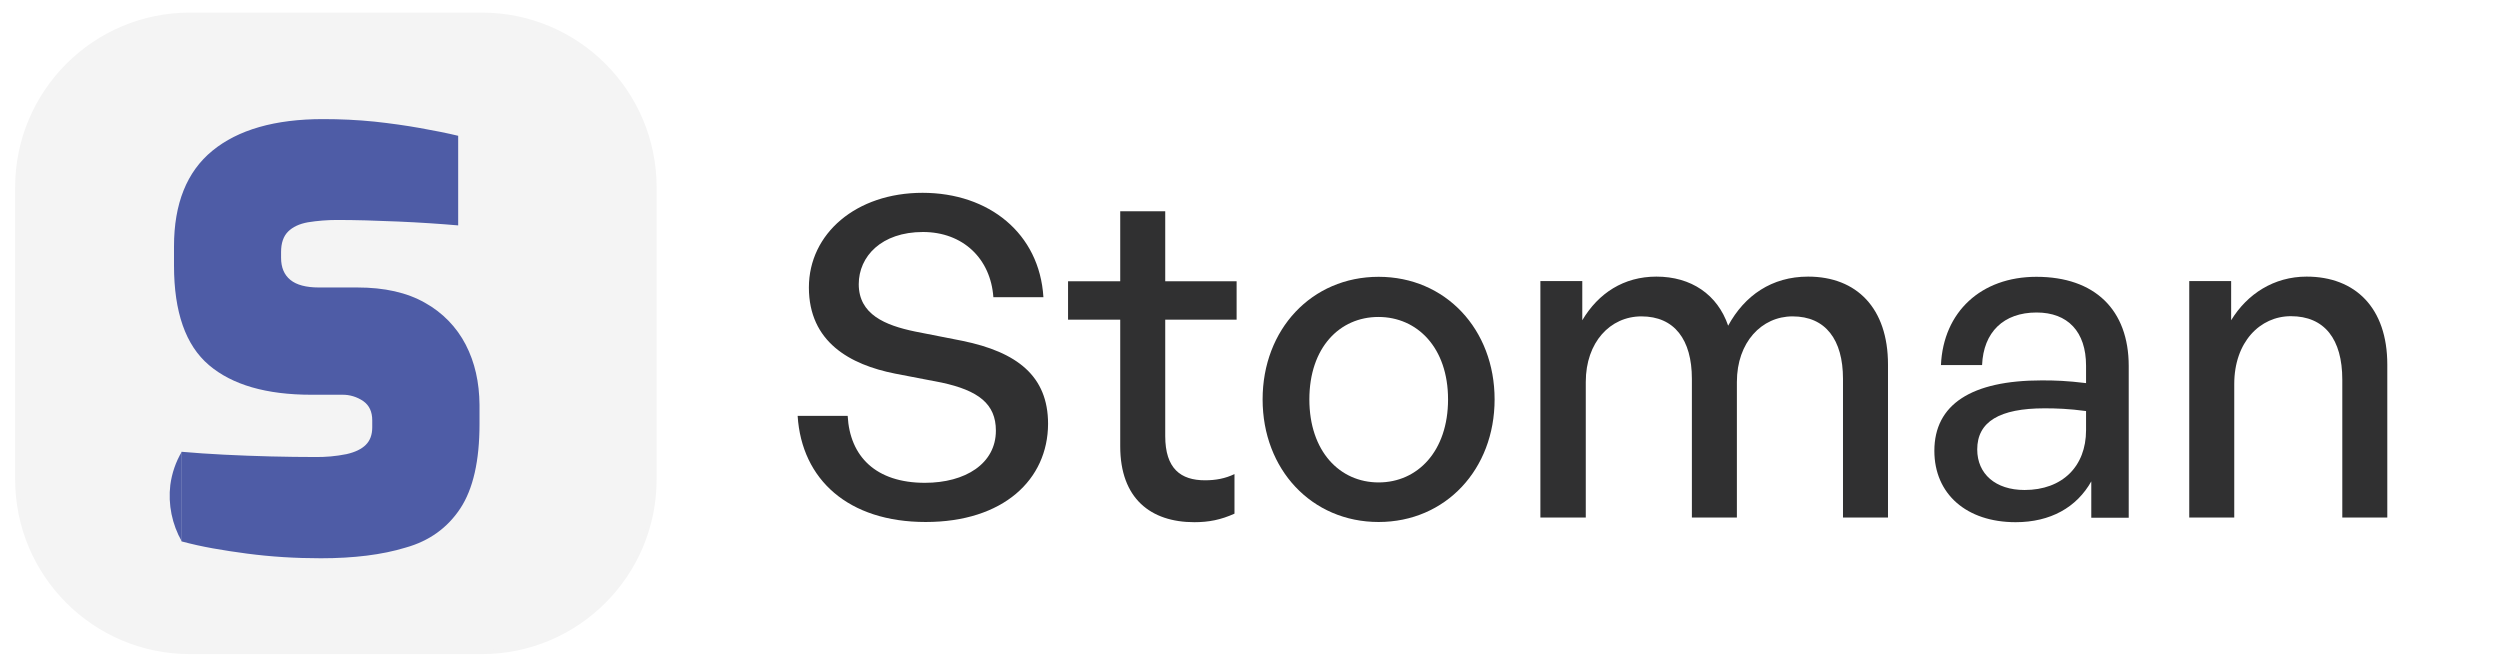
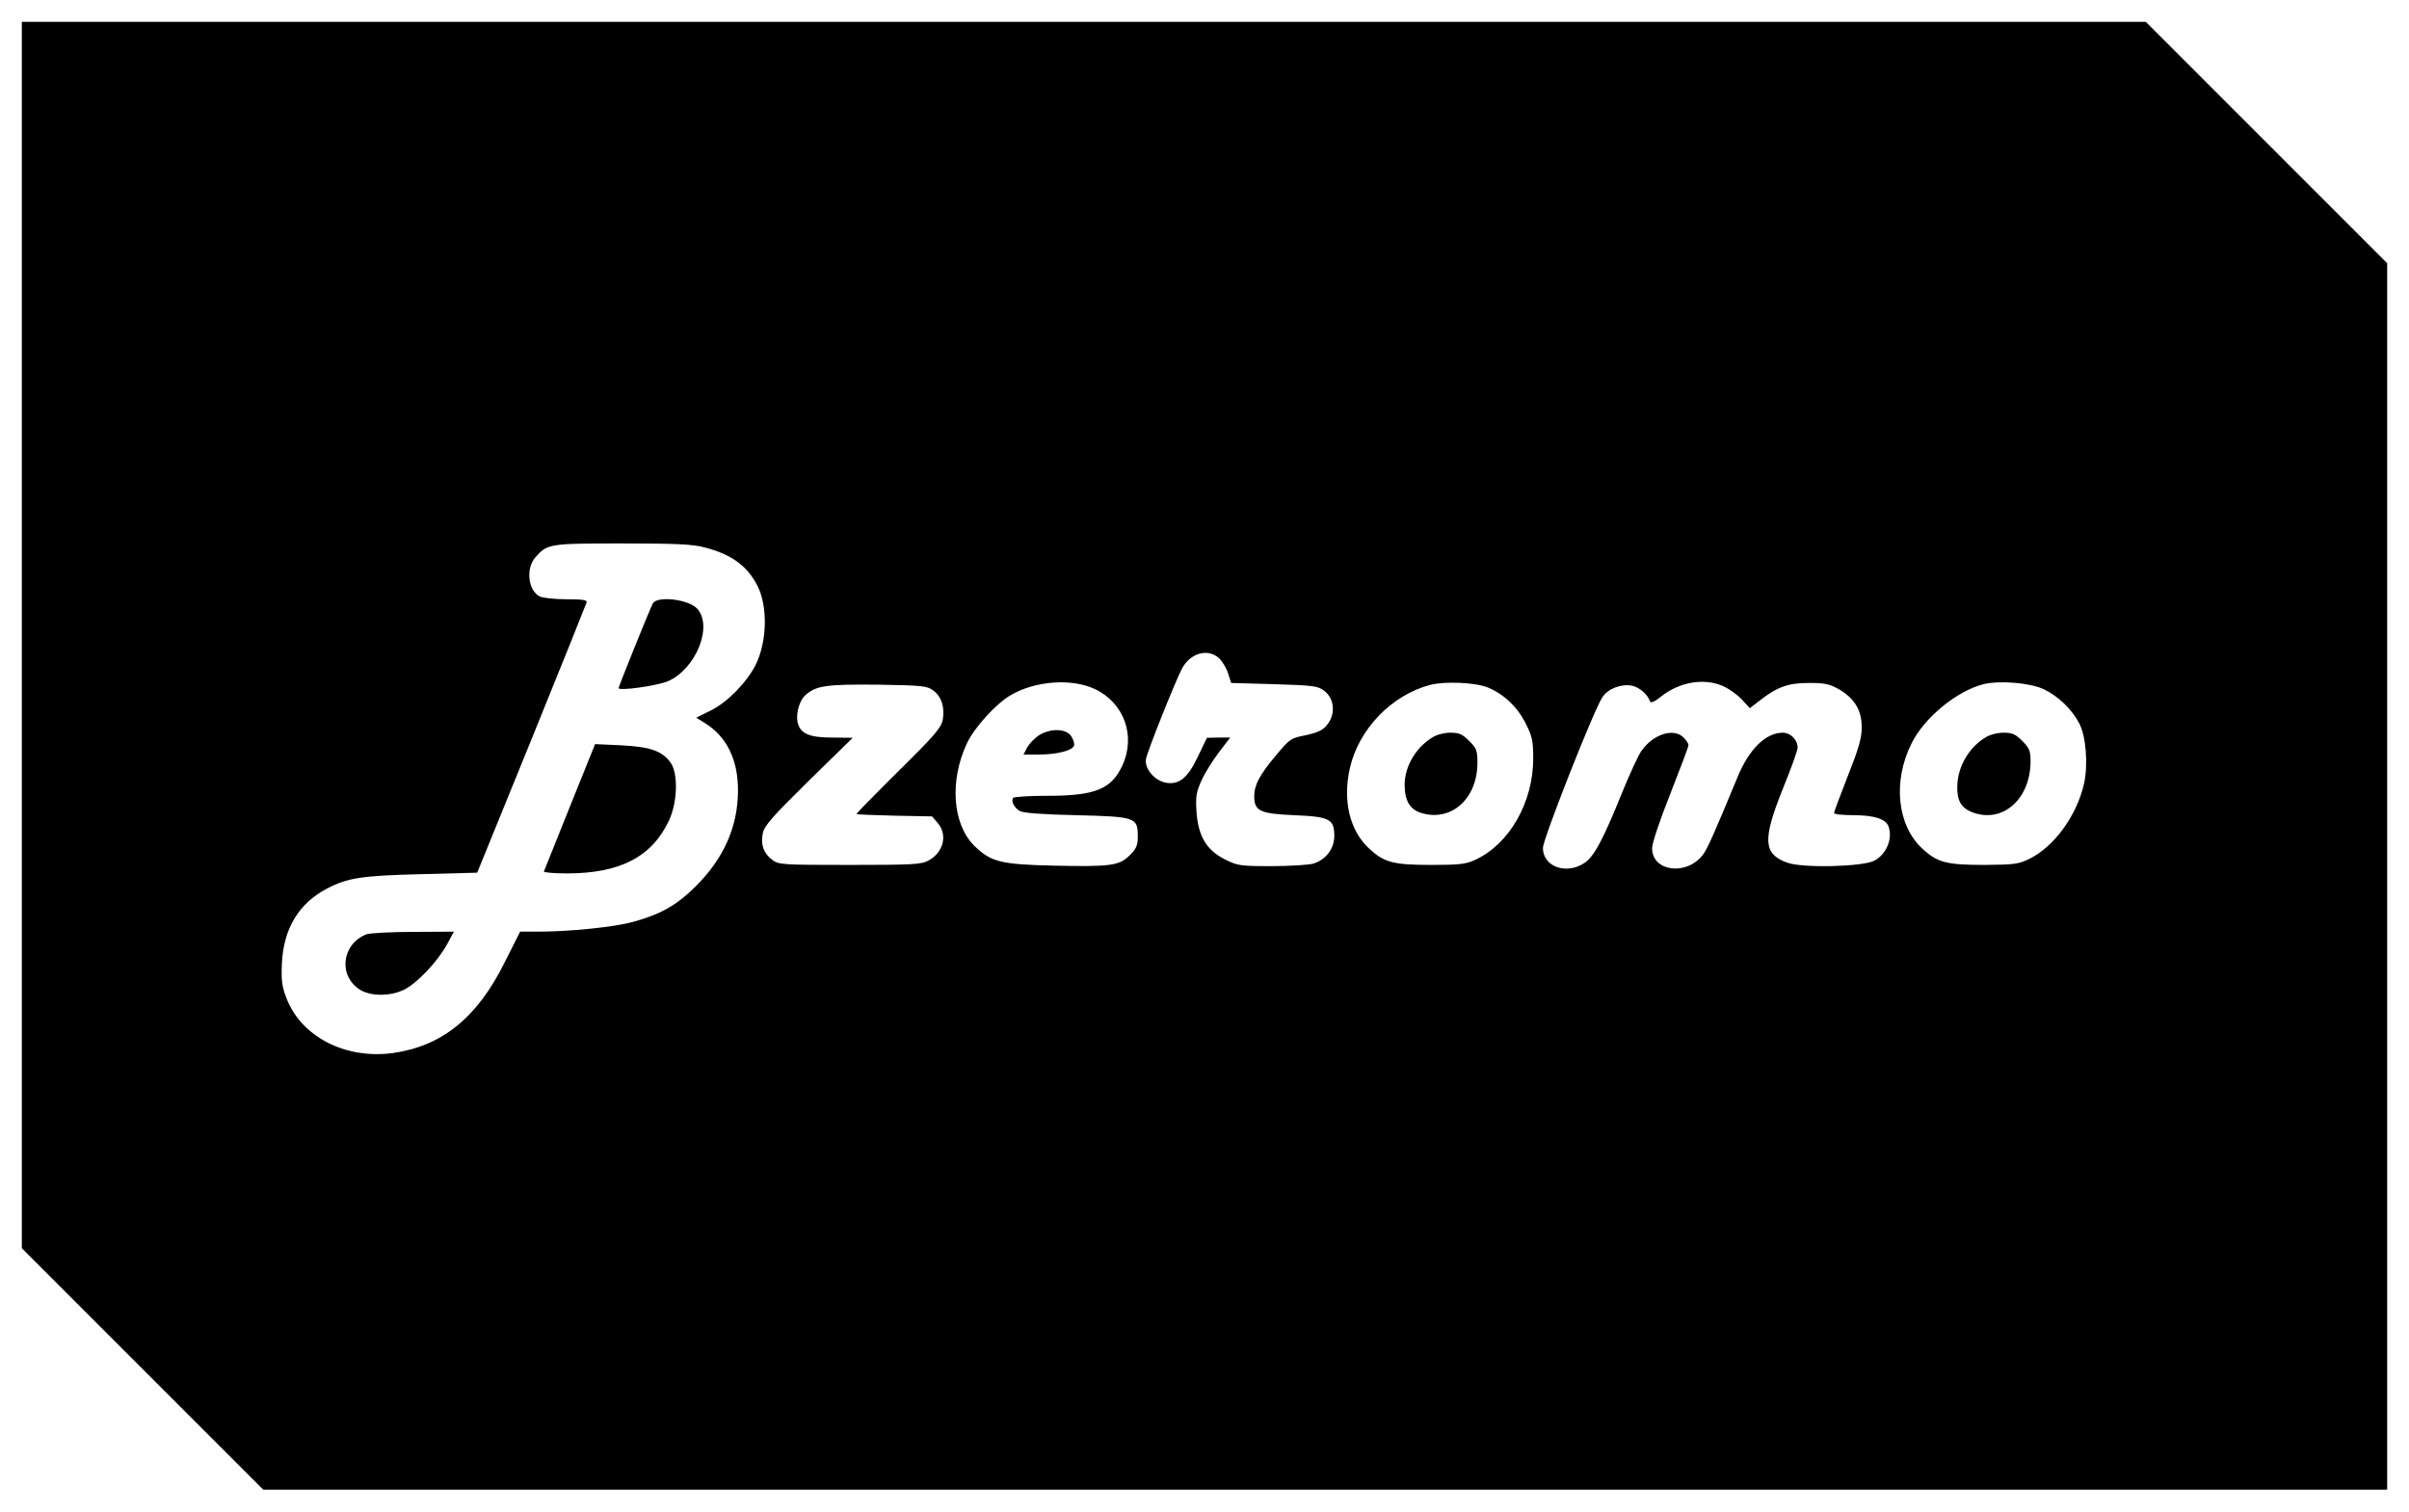
- <svg xmlns="http://www.w3.org/2000/svg" version="1.1" id="Layer_1" x="0px" y="0px" viewBox="0 0 1288.8 344.1" style="enable-background:new 0 0 1288.8 344.1;" xml:space="preserve">
-   <style type="text/css">
- 	.st0{fill:#F4F4F4;stroke:#F4F4F4;stroke-width:2;stroke-miterlimit:10;}
- 	.st1{fill:#4E5CA6;}
- 	.st2{enable-background:new    ;}
- 	.st3{fill:#303031;}
- </style>
-   <path class="st0" d="M97.9,7.5h150.5c49.2,0,89.1,39.9,89.1,89.1v150.5c0,49.2-39.9,89.1-89.1,89.1H97.9  c-49.2,0-89.1-39.9-89.1-89.1V96.6C8.8,47.4,48.7,7.5,97.9,7.5z" />
-   <path class="st1" d="M165.4,287.8c-6.6,0-13.1-0.2-19.4-0.6s-12.5-1-18.6-1.8c-6.1-0.8-12-1.7-17.6-2.7s-11-2.2-16.2-3.6v-46.2  c6.8,0.6,14.1,1.1,22,1.5c7.9,0.4,15.9,0.7,24,0.9c8.1,0.2,15.6,0.3,22.6,0.3c5.5,0.1,11.1-0.4,16.5-1.5c4.4-1,7.7-2.6,9.9-4.8  c2.2-2.2,3.3-5.2,3.3-9v-3.6c0-4.4-1.5-7.7-4.6-9.9c-3.2-2.2-7.1-3.4-11-3.3h-15.8c-23.2,0-40.8-5.1-52.8-15.3  c-12-10.2-18-27.3-18-51.3V127c0-22,6.6-38.5,19.8-49.3s32.2-16.3,57-16.3c8.9,0,17.7,0.4,26.6,1.3c8.3,0.9,16.1,2,23.4,3.3  c7.3,1.3,13.9,2.6,19.7,4v46.2c-9.2-0.8-19.6-1.5-31.1-2c-11.5-0.5-21.9-0.8-31.4-0.8c-5,0-10,0.4-15,1.2c-4.4,0.8-7.8,2.4-10.2,4.8  c-2.4,2.4-3.6,5.9-3.6,10.5v3c0,5,1.6,8.8,4.8,11.4c3.2,2.6,8.1,3.9,14.7,3.9h19.8c14,0,25.6,2.6,34.9,7.9c9,5,16.3,12.5,21,21.6  c4.7,9.1,7,19.4,7.1,31v9.9c0,19-3.3,33.5-9.9,43.5c-6.6,10-16,16.8-28.2,20.2C197,286,182.4,287.8,165.4,287.8z" />
-   <path class="st1" d="M93.7,232.9c-3.1,5.2-5.1,11.1-5.9,17.1c-1.2,10.1,0.9,20.3,5.9,29.1V232.9z" />
-   <g class="st2">
-     <path class="st3" d="M477.2,269.1c-39.8,0-63.9-21.8-66-54.7H437c1.1,20.9,14.5,34.5,39.8,34.5c20.9,0,36.6-9.9,36.6-26.9   c0-13.8-9-20.7-28.1-24.8l-23.9-4.6c-23.2-4.6-44.4-16.3-44.4-44.4c0-27.8,24.4-48.8,58.6-48.8s60.3,20.9,62.3,53.8h-25.8   c-1.4-19.8-15.6-33.6-36.3-33.6c-21.4,0-33.1,12.6-33.1,26.9c0,15.6,13.6,21.2,29,24.4l24.4,4.8c28.3,5.8,44.2,18.2,44.2,42.8   C540.2,247.3,517.2,269.1,477.2,269.1z" />
-     <path class="st3" d="M636.4,264.8c-7.1,3.2-13.3,4.4-20.7,4.4c-22.5,0-38.2-12.2-38.2-39.1v-65.3h-26.9v-19.8h26.9v-36.1h23.2v36.1   h36.8v19.8h-36.8v60c0,16.8,8,22.8,20.5,22.8c5.5,0,10.4-0.9,15.2-3.2V264.8z" />
-     <path class="st3" d="M650.9,205.9c0-36.1,25.3-63.2,59.8-63.2c34.5,0,59.8,27.1,59.8,63.2c0,36.1-25.3,63.2-59.8,63.2   C676.2,269.1,650.9,242,650.9,205.9z M746.5,205.9c0-26.7-15.9-42.5-35.9-42.5S675,179.2,675,205.9c0,26.7,15.6,42.8,35.7,42.8   S746.5,232.6,746.5,205.9z" />
-     <path class="st3" d="M794.1,266.8V144.9h21.6v20.2c8.3-14,21.4-22.5,38.2-22.5c17.9,0,31.5,9.2,37,25.3   c8.5-15.6,22.5-25.3,41.2-25.3c25.1,0,41.2,16.3,41.2,45.3v78.9h-23.2v-71.5c0-20.2-9-32.2-26-32.2c-15.9,0-28.7,13.3-28.7,33.8   v69.9h-23.2v-71.5c0-20.2-9-32.2-26-32.2c-16.1,0-28.7,13.3-28.7,33.8v69.9H794.1z" />
-     <path class="st3" d="M1078.2,248c-7.6,13.6-21.2,21.2-39.1,21.2c-25.3,0-41.9-14.5-41.9-36.8c0-23.9,19.1-36.3,55.4-36.3   c7.1,0,12.9,0.2,22.8,1.4v-9c0-17.5-9.4-27.4-25.5-27.4c-17,0-27.4,10.1-28.1,27.1h-21.2c1.2-27.4,20.7-45.5,49.2-45.5   c30.1,0,47.6,17,47.6,46v78.2h-19.3V248z M1043.7,252.6c19.5,0,31.7-12.2,31.7-30.8v-9.9c-9-1.2-15.4-1.4-21.4-1.4   c-23.2,0-34.7,6.9-34.7,21.2C1019.3,244.3,1028.7,252.6,1043.7,252.6z" />
-     <path class="st3" d="M1151.8,266.8h-23.2V144.9h21.6v20.2c8.3-13.6,22.1-22.5,38.9-22.5c25.1,0,41.6,16.1,41.6,45.3v78.9h-23.2   v-71.1c0-20.9-9.2-32.7-26.5-32.7c-15.9,0-29.2,13.3-29.2,35V266.8z" />
+ <svg xmlns="http://www.w3.org/2000/svg" version="1.0" width="993pt" height="623pt" viewBox="0 0 993 623" preserveAspectRatio="xMidYMid meet">
+   <g transform="translate(0,623) scale(0.1,-0.1)" fill="#000000" stroke="none">
+     <path d="M90 3612 l0 -2527 498 -498 497 -497 4378 0 4377 0 0 2528 0 2527 -498 498 -497 497 -4378 0 -4377 0 0 -2528z m2813 362 c111 -28 177 -76 219 -158 44 -86 40 -233 -8 -328 -37 -72 -116 -153 -185 -187 l-59 -29 35 -22 c91 -56 138 -152 137 -281 -1 -148 -59 -278 -176 -394 -78 -77 -142 -113 -257 -145 -77 -21 -260 -40 -390 -40 l-75 0 -63 -125 c-113 -229 -258 -346 -459 -375 -197 -28 -382 67 -442 228 -18 46 -21 73 -18 142 7 142 69 246 185 307 85 45 144 54 394 60 l226 6 224 550 c123 303 225 557 227 564 3 10 -16 13 -82 13 -47 0 -96 5 -110 11 -49 23 -60 116 -19 162 50 56 56 57 357 57 221 0 291 -3 339 -16z m2121 -456 c14 -13 31 -41 38 -63 l13 -40 177 -5 c159 -5 179 -7 205 -26 46 -34 50 -103 8 -148 -15 -17 -42 -28 -85 -37 -59 -11 -64 -15 -120 -82 -68 -81 -90 -122 -90 -169 0 -61 24 -72 165 -78 146 -6 165 -16 165 -86 0 -53 -36 -99 -88 -114 -20 -5 -98 -10 -173 -10 -128 0 -138 2 -190 28 -76 38 -110 96 -117 196 -4 64 -1 81 21 130 14 31 47 83 72 116 l46 60 -48 0 -48 -1 -37 -77 c-42 -89 -78 -118 -133 -108 -47 9 -89 60 -81 98 6 33 118 313 147 370 34 66 106 87 153 46z m-511 -128 c121 -57 170 -194 113 -316 -45 -97 -112 -124 -307 -124 -76 0 -140 -4 -143 -9 -9 -14 4 -40 28 -54 14 -8 94 -14 232 -17 246 -6 254 -9 254 -88 0 -37 -6 -50 -33 -77 -43 -43 -77 -48 -313 -43 -218 5 -259 15 -327 81 -91 89 -104 269 -31 424 31 65 119 162 179 197 101 60 252 71 348 26z m1621 6 c65 -27 122 -81 155 -148 27 -53 31 -72 31 -144 0 -181 -98 -353 -239 -418 -39 -18 -66 -21 -181 -21 -157 0 -194 10 -256 67 -80 74 -110 196 -80 331 36 161 172 302 331 344 63 16 188 10 239 -11z m971 5 c22 -10 56 -34 75 -54 l33 -36 36 28 c75 59 120 76 206 76 69 0 86 -4 127 -27 64 -38 93 -88 92 -158 0 -43 -13 -87 -57 -198 -31 -79 -57 -148 -57 -153 0 -5 36 -9 80 -9 84 0 132 -15 144 -45 19 -50 -7 -115 -57 -142 -47 -26 -301 -32 -362 -8 -97 36 -100 95 -16 304 34 83 61 159 61 169 0 32 -29 62 -61 62 -71 0 -140 -68 -188 -186 -94 -227 -124 -296 -143 -319 -68 -86 -208 -67 -208 29 0 20 32 116 75 224 41 104 75 194 75 201 0 6 -9 20 -20 31 -42 42 -128 13 -176 -58 -12 -18 -46 -92 -76 -165 -79 -196 -117 -268 -157 -294 -75 -50 -171 -15 -171 62 0 36 209 567 245 621 22 35 77 56 121 48 31 -6 66 -36 76 -66 3 -7 21 1 45 21 76 61 180 78 258 42z m1320 -12 c59 -28 116 -83 146 -141 28 -53 37 -173 19 -250 -30 -131 -124 -259 -225 -308 -45 -22 -63 -24 -185 -25 -157 0 -194 10 -256 67 -104 96 -123 278 -44 435 53 106 186 215 296 243 66 16 192 6 249 -21z m-4578 -5 c34 -25 48 -69 39 -121 -6 -32 -32 -63 -182 -211 -96 -95 -174 -175 -174 -177 0 -2 70 -5 156 -7 l156 -3 24 -28 c41 -48 23 -121 -39 -154 -28 -16 -64 -18 -324 -18 -281 0 -293 1 -320 21 -35 27 -48 61 -39 108 6 32 35 65 189 217 l182 178 -86 1 c-96 0 -132 17 -142 66 -6 36 9 87 32 108 44 40 87 46 298 44 187 -3 204 -5 230 -24z" />
+     <path d="M2691 3743 c-13 -25 -141 -342 -141 -349 0 -13 157 9 203 28 115 50 187 226 121 299 -35 39 -165 54 -183 22z" />
+     <path d="M2349 2905 c-57 -142 -105 -262 -107 -267 -2 -4 41 -8 95 -8 220 0 351 69 421 219 35 75 38 194 6 238 -35 48 -84 65 -203 71 l-108 5 -104 -258z" />
+     <path d="M1510 2379 c-102 -41 -117 -172 -25 -229 44 -27 125 -27 181 1 52 25 139 117 177 187 l28 52 -168 -1 c-92 0 -179 -5 -193 -10z" />
+     <path d="M4282 3199 c-18 -12 -39 -34 -48 -50 l-15 -29 63 0 c74 0 137 16 145 36 3 8 -2 25 -11 39 -21 33 -86 34 -134 4z" />
+     <path d="M5905 3191 c-69 -42 -115 -120 -115 -196 0 -65 22 -102 69 -116 123 -37 230 58 231 205 0 53 -3 61 -34 92 -28 28 -41 34 -77 34 -25 0 -57 -8 -74 -19z" />
+     <path d="M8185 3191 c-69 -41 -115 -121 -117 -200 -2 -59 15 -89 57 -107 126 -52 245 49 245 209 0 42 -5 54 -34 83 -28 28 -41 34 -77 34 -25 0 -57 -8 -74 -19z" />
  </g>
</svg>
